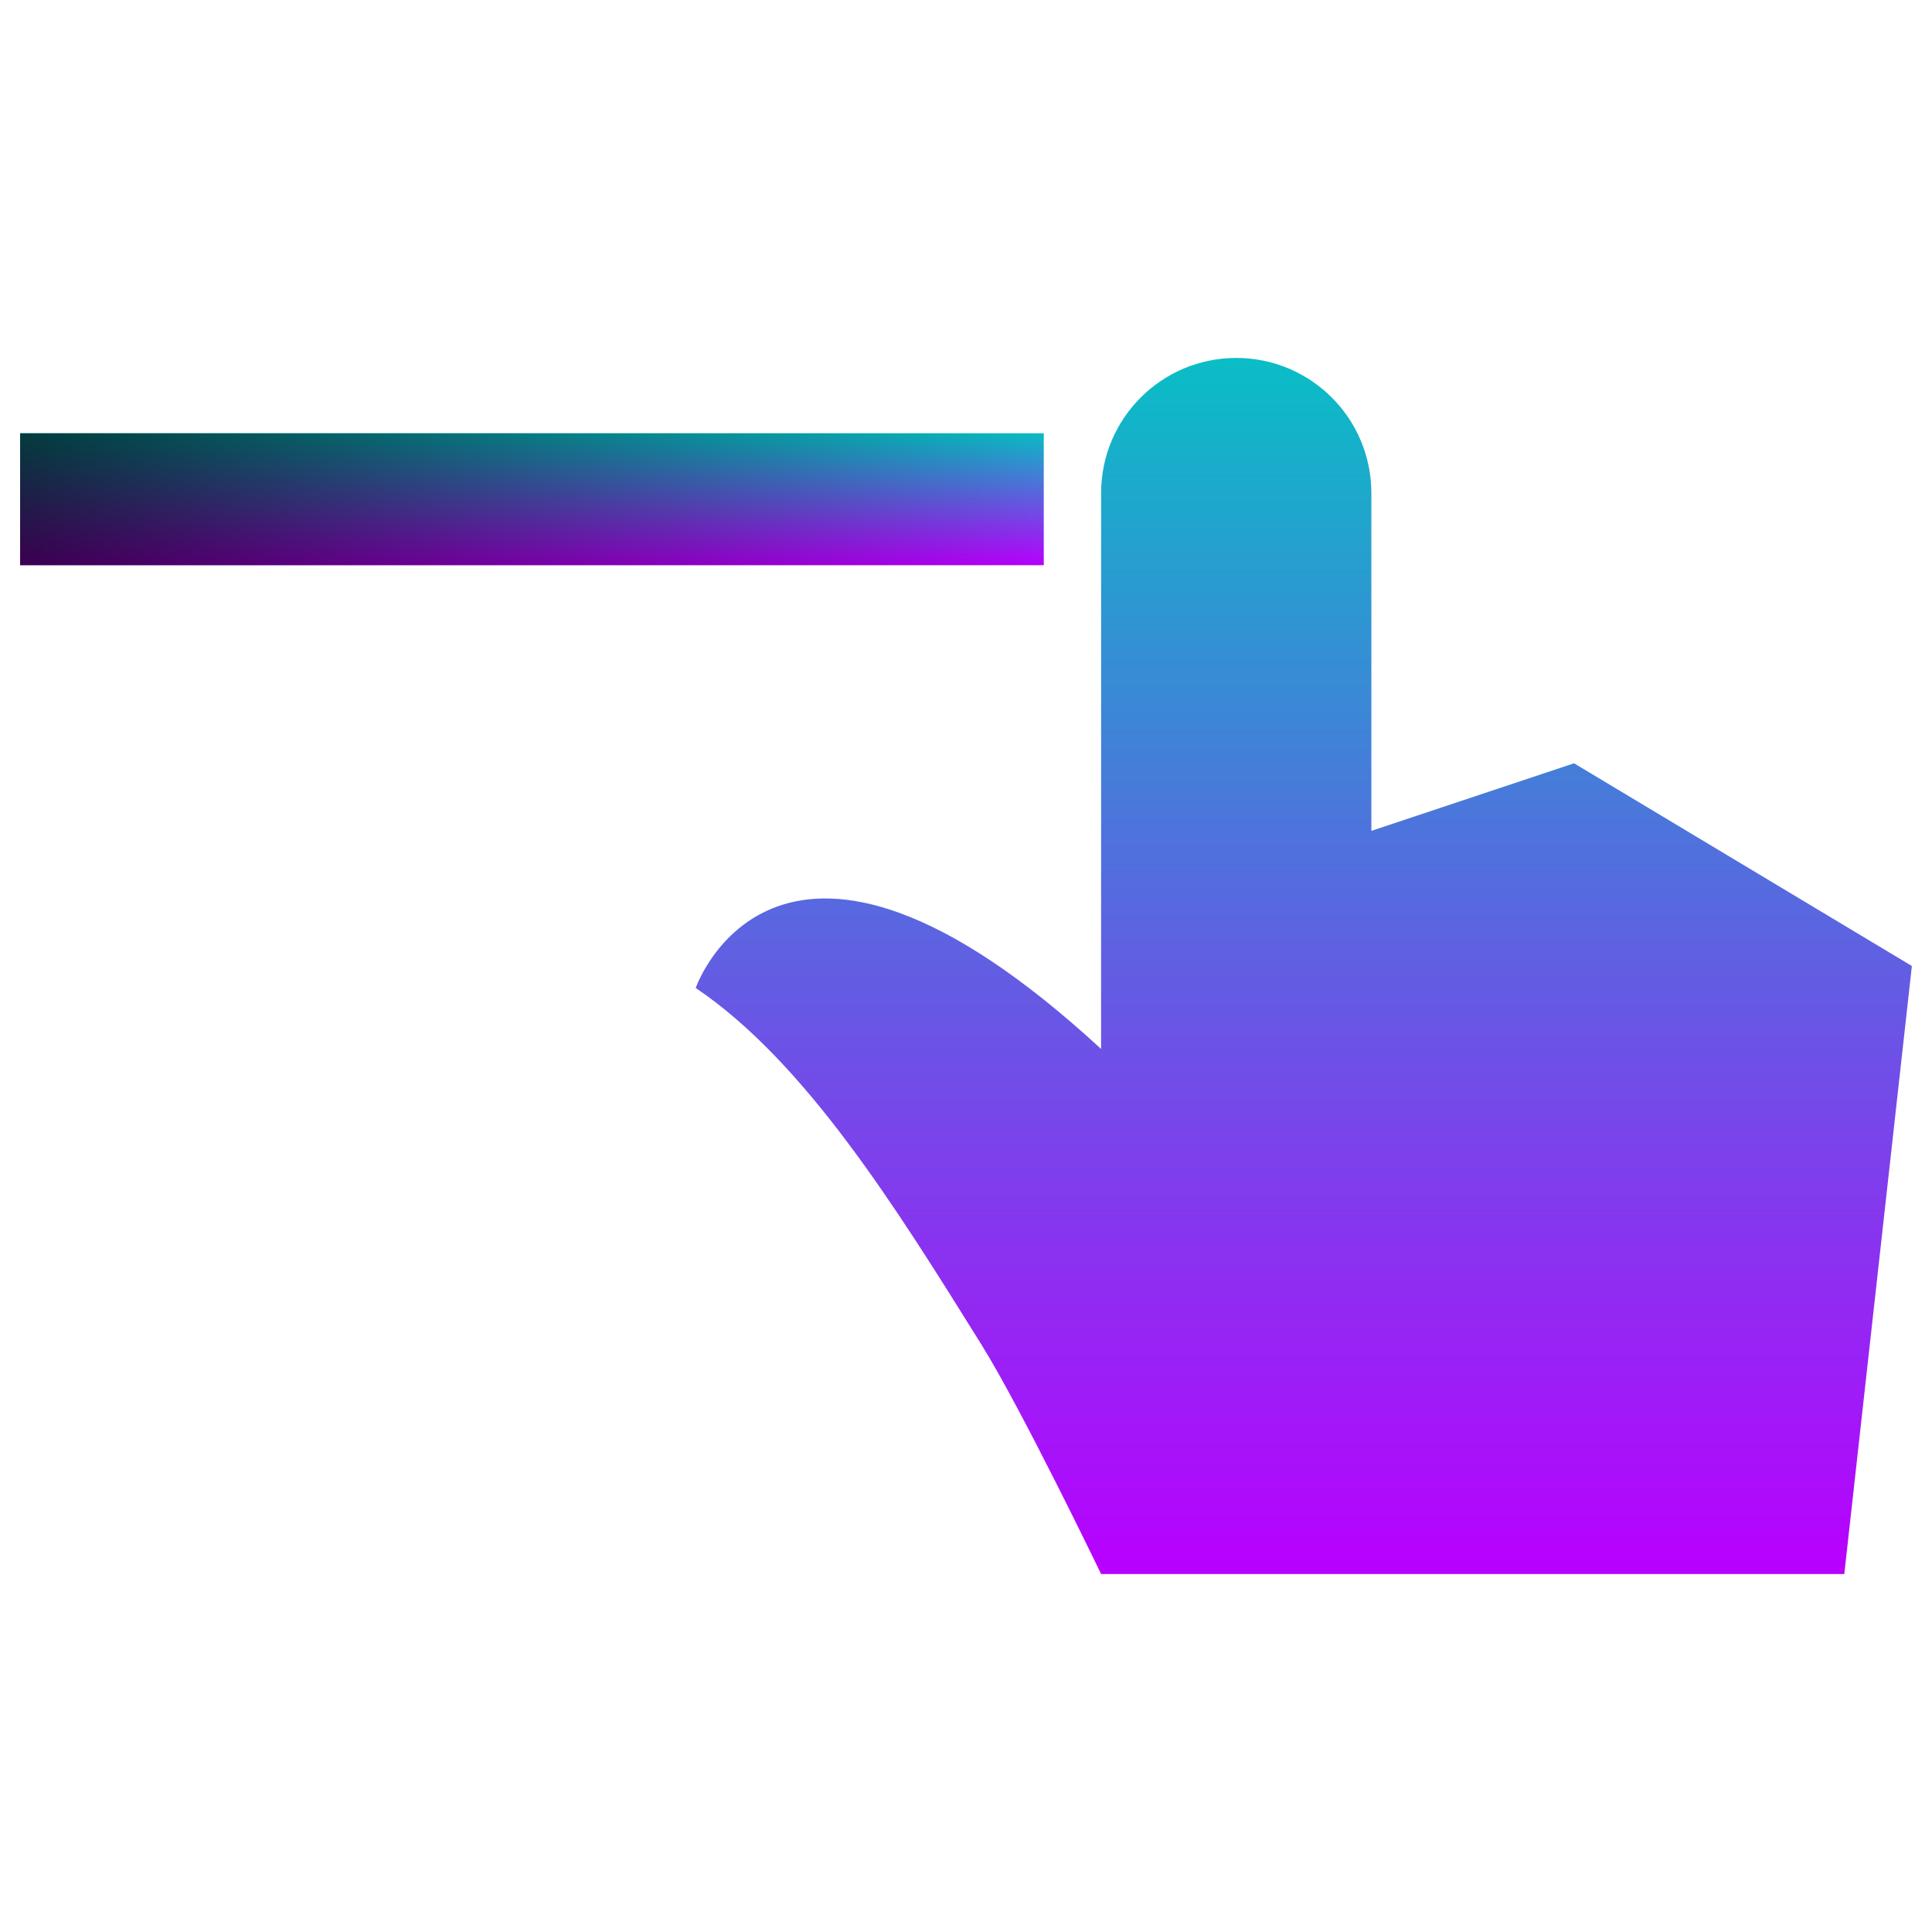
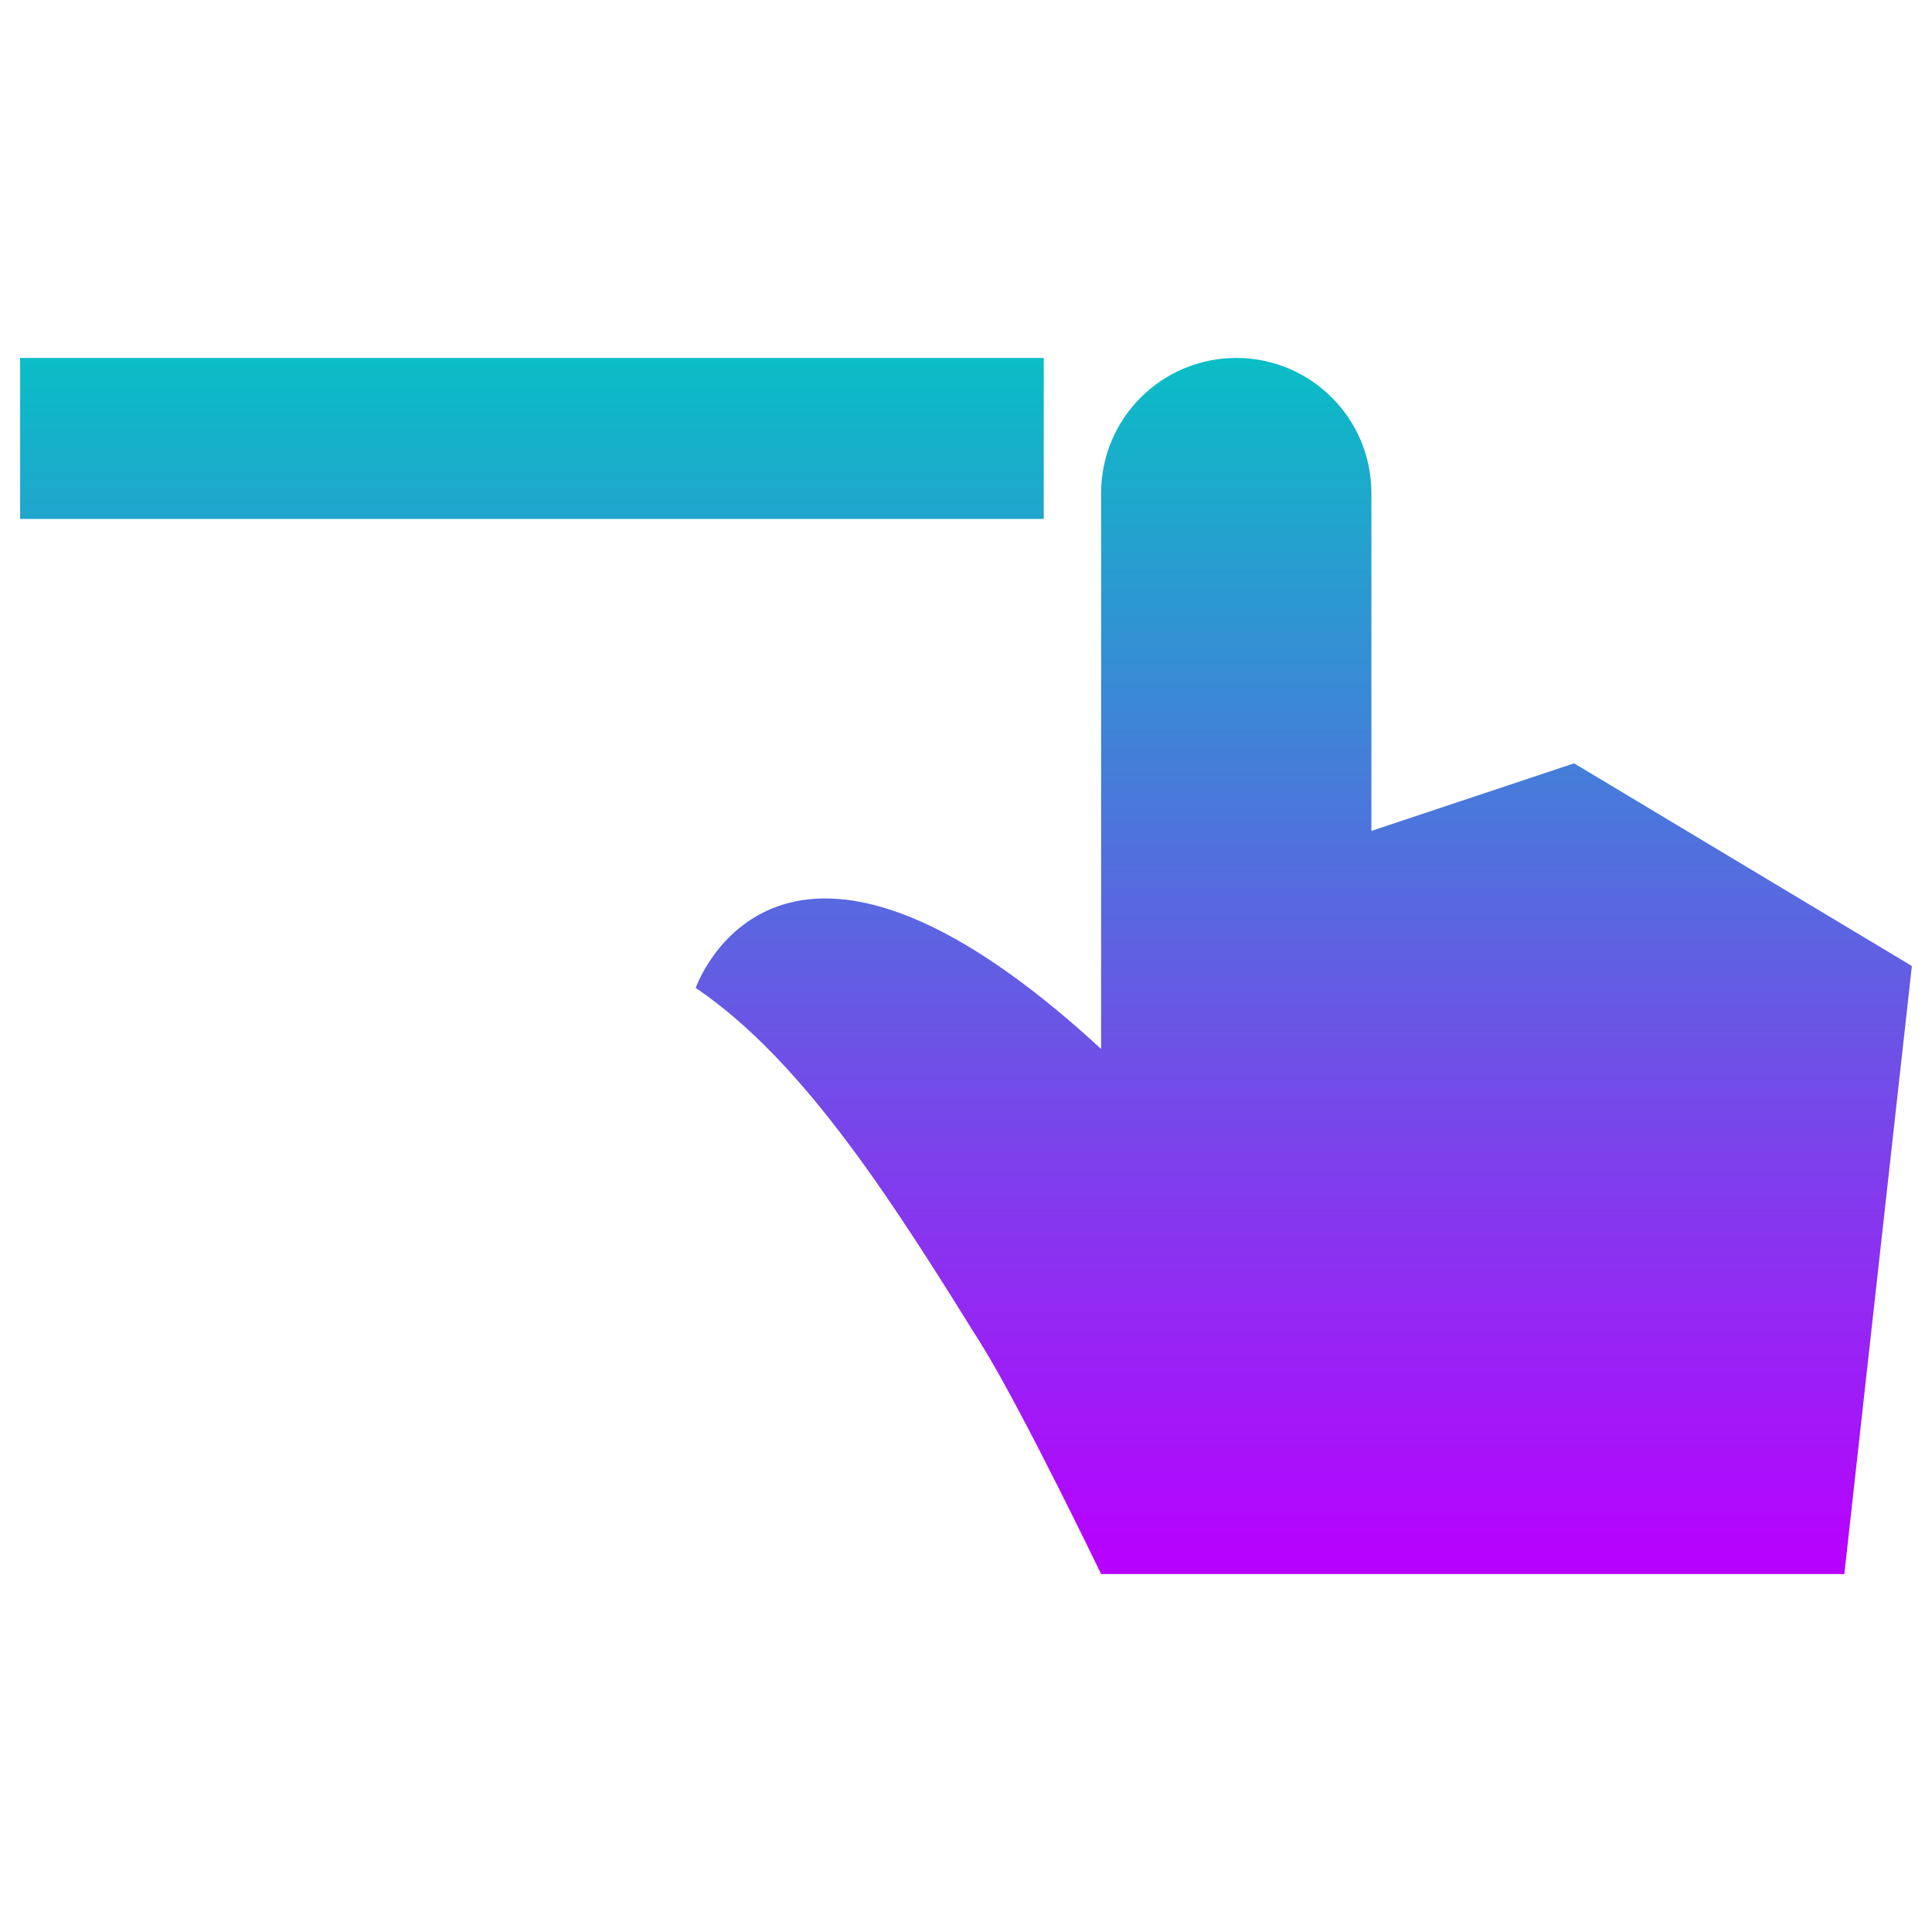
<svg xmlns="http://www.w3.org/2000/svg" height="48" width="48" version="1.1" id="svg4033">
  <defs id="defs4037">
    <style id="current-color-scheme" type="text/css">
      .ColorScheme-Text { color: #0abdc6; } .ColorScheme-Highlight { color:#5294e2; }
     </style>
    <linearGradient id="arrongin" x1="0%" x2="0%" y1="0%" y2="100%">
      <stop offset="0%" style="stop-color:#dd9b44; stop-opacity:1" id="stop9192" />
      <stop offset="100%" style="stop-color:#ad6c16; stop-opacity:1" id="stop9194" />
    </linearGradient>
    <linearGradient id="aurora" x1="0%" x2="0%" y1="0%" y2="100%">
      <stop offset="0%" style="stop-color:#09D4DF; stop-opacity:1" id="stop9197" />
      <stop offset="100%" style="stop-color:#9269F4; stop-opacity:1" id="stop9199" />
    </linearGradient>
    <linearGradient id="cyberneon" x1="0%" x2="0%" y1="0%" y2="100%">
      <stop offset="0" style="stop-color:#0abdc6; stop-opacity:1" id="stop9202" />
      <stop offset="1" style="stop-color:#ea00d9; stop-opacity:1" id="stop9204" />
    </linearGradient>
    <linearGradient id="fitdance" x1="0%" x2="0%" y1="0%" y2="100%">
      <stop offset="0%" style="stop-color:#1AD6AB; stop-opacity:1" id="stop9207" />
      <stop offset="100%" style="stop-color:#329DB6; stop-opacity:1" id="stop9209" />
    </linearGradient>
    <linearGradient id="oomox" x1="0%" x2="0%" y1="0%" y2="100%">
      <stop offset="0%" style="stop-color:#0abdc6; stop-opacity:1" id="stop9212" />
      <stop offset="100%" style="stop-color:#b800ff; stop-opacity:1" id="stop9214" />
    </linearGradient>
    <linearGradient id="rainblue" x1="0%" x2="0%" y1="0%" y2="100%">
      <stop offset="0%" style="stop-color:#00F260; stop-opacity:1" id="stop9217" />
      <stop offset="100%" style="stop-color:#0575E6; stop-opacity:1" id="stop9219" />
    </linearGradient>
    <linearGradient id="sunrise" x1="0%" x2="0%" y1="0%" y2="100%">
      <stop offset="0%" style="stop-color: #FF8501; stop-opacity:1" id="stop9222" />
      <stop offset="100%" style="stop-color: #FFCB01; stop-opacity:1" id="stop9224" />
    </linearGradient>
    <linearGradient id="telinkrin" x1="0%" x2="0%" y1="0%" y2="100%">
      <stop offset="0%" style="stop-color: #b2ced6; stop-opacity:1" id="stop9227" />
      <stop offset="100%" style="stop-color: #6da5b7; stop-opacity:1" id="stop9229" />
    </linearGradient>
    <linearGradient id="60spsycho" x1="0%" x2="0%" y1="0%" y2="100%">
      <stop offset="0%" style="stop-color: #df5940; stop-opacity:1" id="stop9232" />
      <stop offset="25%" style="stop-color: #d8d15f; stop-opacity:1" id="stop9234" />
      <stop offset="50%" style="stop-color: #e9882a; stop-opacity:1" id="stop9236" />
      <stop offset="100%" style="stop-color: #279362; stop-opacity:1" id="stop9238" />
    </linearGradient>
    <linearGradient id="90ssummer" x1="0%" x2="0%" y1="0%" y2="100%">
      <stop offset="0%" style="stop-color: #f618c7; stop-opacity:1" id="stop9241" />
      <stop offset="20%" style="stop-color: #94ffab; stop-opacity:1" id="stop9243" />
      <stop offset="50%" style="stop-color: #fbfd54; stop-opacity:1" id="stop9245" />
      <stop offset="100%" style="stop-color: #0f83ae; stop-opacity:1" id="stop9247" />
    </linearGradient>
-     <linearGradient id="shadow" x1="0.18" x2="9.453" y1="29.981" y2="29.981" gradientTransform="matrix(2.785299,0,0,0.3590279,0,-1.389e-4)" gradientUnits="userSpaceOnUse">
-       <stop offset="0" style="stop-color:#000000;stop-opacity:0.688;" id="stop9212-6" />
-       <stop offset="1" style="stop-color:#000000;stop-opacity:0;" id="stop9214-7" />
-     </linearGradient>
  </defs>
-   <path d="M 25.932,14.042 H 0.5 v -3.278 h 25.432 z" id="path431" class="ColorScheme-Text" style="fill:url(#oomox);fill-opacity:1;stroke:none;stroke-width:4.903;stroke-dasharray:none" />
-   <path d="M 25.932,14.042 H 0.5 V 10.764 h 25.432 z" id="path431-2" style="fill:url(#shadow);fill-opacity:1;stroke:none;stroke-width:4.903;stroke-dasharray:none" />
-   <path d="m 27.357,12.25 c 0,-1.854 1.503,-3.357 3.357,-3.357 1.854,0 3.357,1.503 3.357,3.357 v 8.393 L 39.107,18.964 47.5,24 45.821,39.107 h -18.464 c 0,0 -1.97,-4.091 -2.979,-5.71 -2.122,-3.406 -4.369,-7.013 -7.093,-8.851 0,0 2.031,-5.898 10.071,1.515 z" id="path432" class="ColorScheme-Text" style="font-variation-settings:normal;opacity:1;vector-effect:none;fill:url(#oomox);fill-opacity:1;stroke:none;stroke-width:2.547;stroke-linecap:butt;stroke-linejoin:miter;stroke-miterlimit:4;stroke-dasharray:none;stroke-dashoffset:0;stroke-opacity:1;-inkscape-stroke:none;stop-color:#000000;stop-opacity:1" />
+   <path id="path431" style="fill:url(#oomox);fill-opacity:1;stroke:none;stroke-width:5.416;stroke-dasharray:none" class="ColorScheme-Text" d="M 0.5 8.893 L 0.5 12.893 L 25.932 12.893 L 25.932 8.893 L 0.5 8.893 z M 30.715 8.893 C 28.861 8.893 27.357 10.396 27.357 12.25 L 27.357 26.061 C 19.317 18.648 17.285 24.545 17.285 24.545 C 20.009 26.384 22.257 29.991 24.379 33.396 C 25.387 35.016 27.357 39.107 27.357 39.107 L 45.822 39.107 L 47.5 24 L 39.107 18.965 L 34.072 20.643 L 34.072 12.25 C 34.072 10.396 32.569 8.893 30.715 8.893 z " />
</svg>
